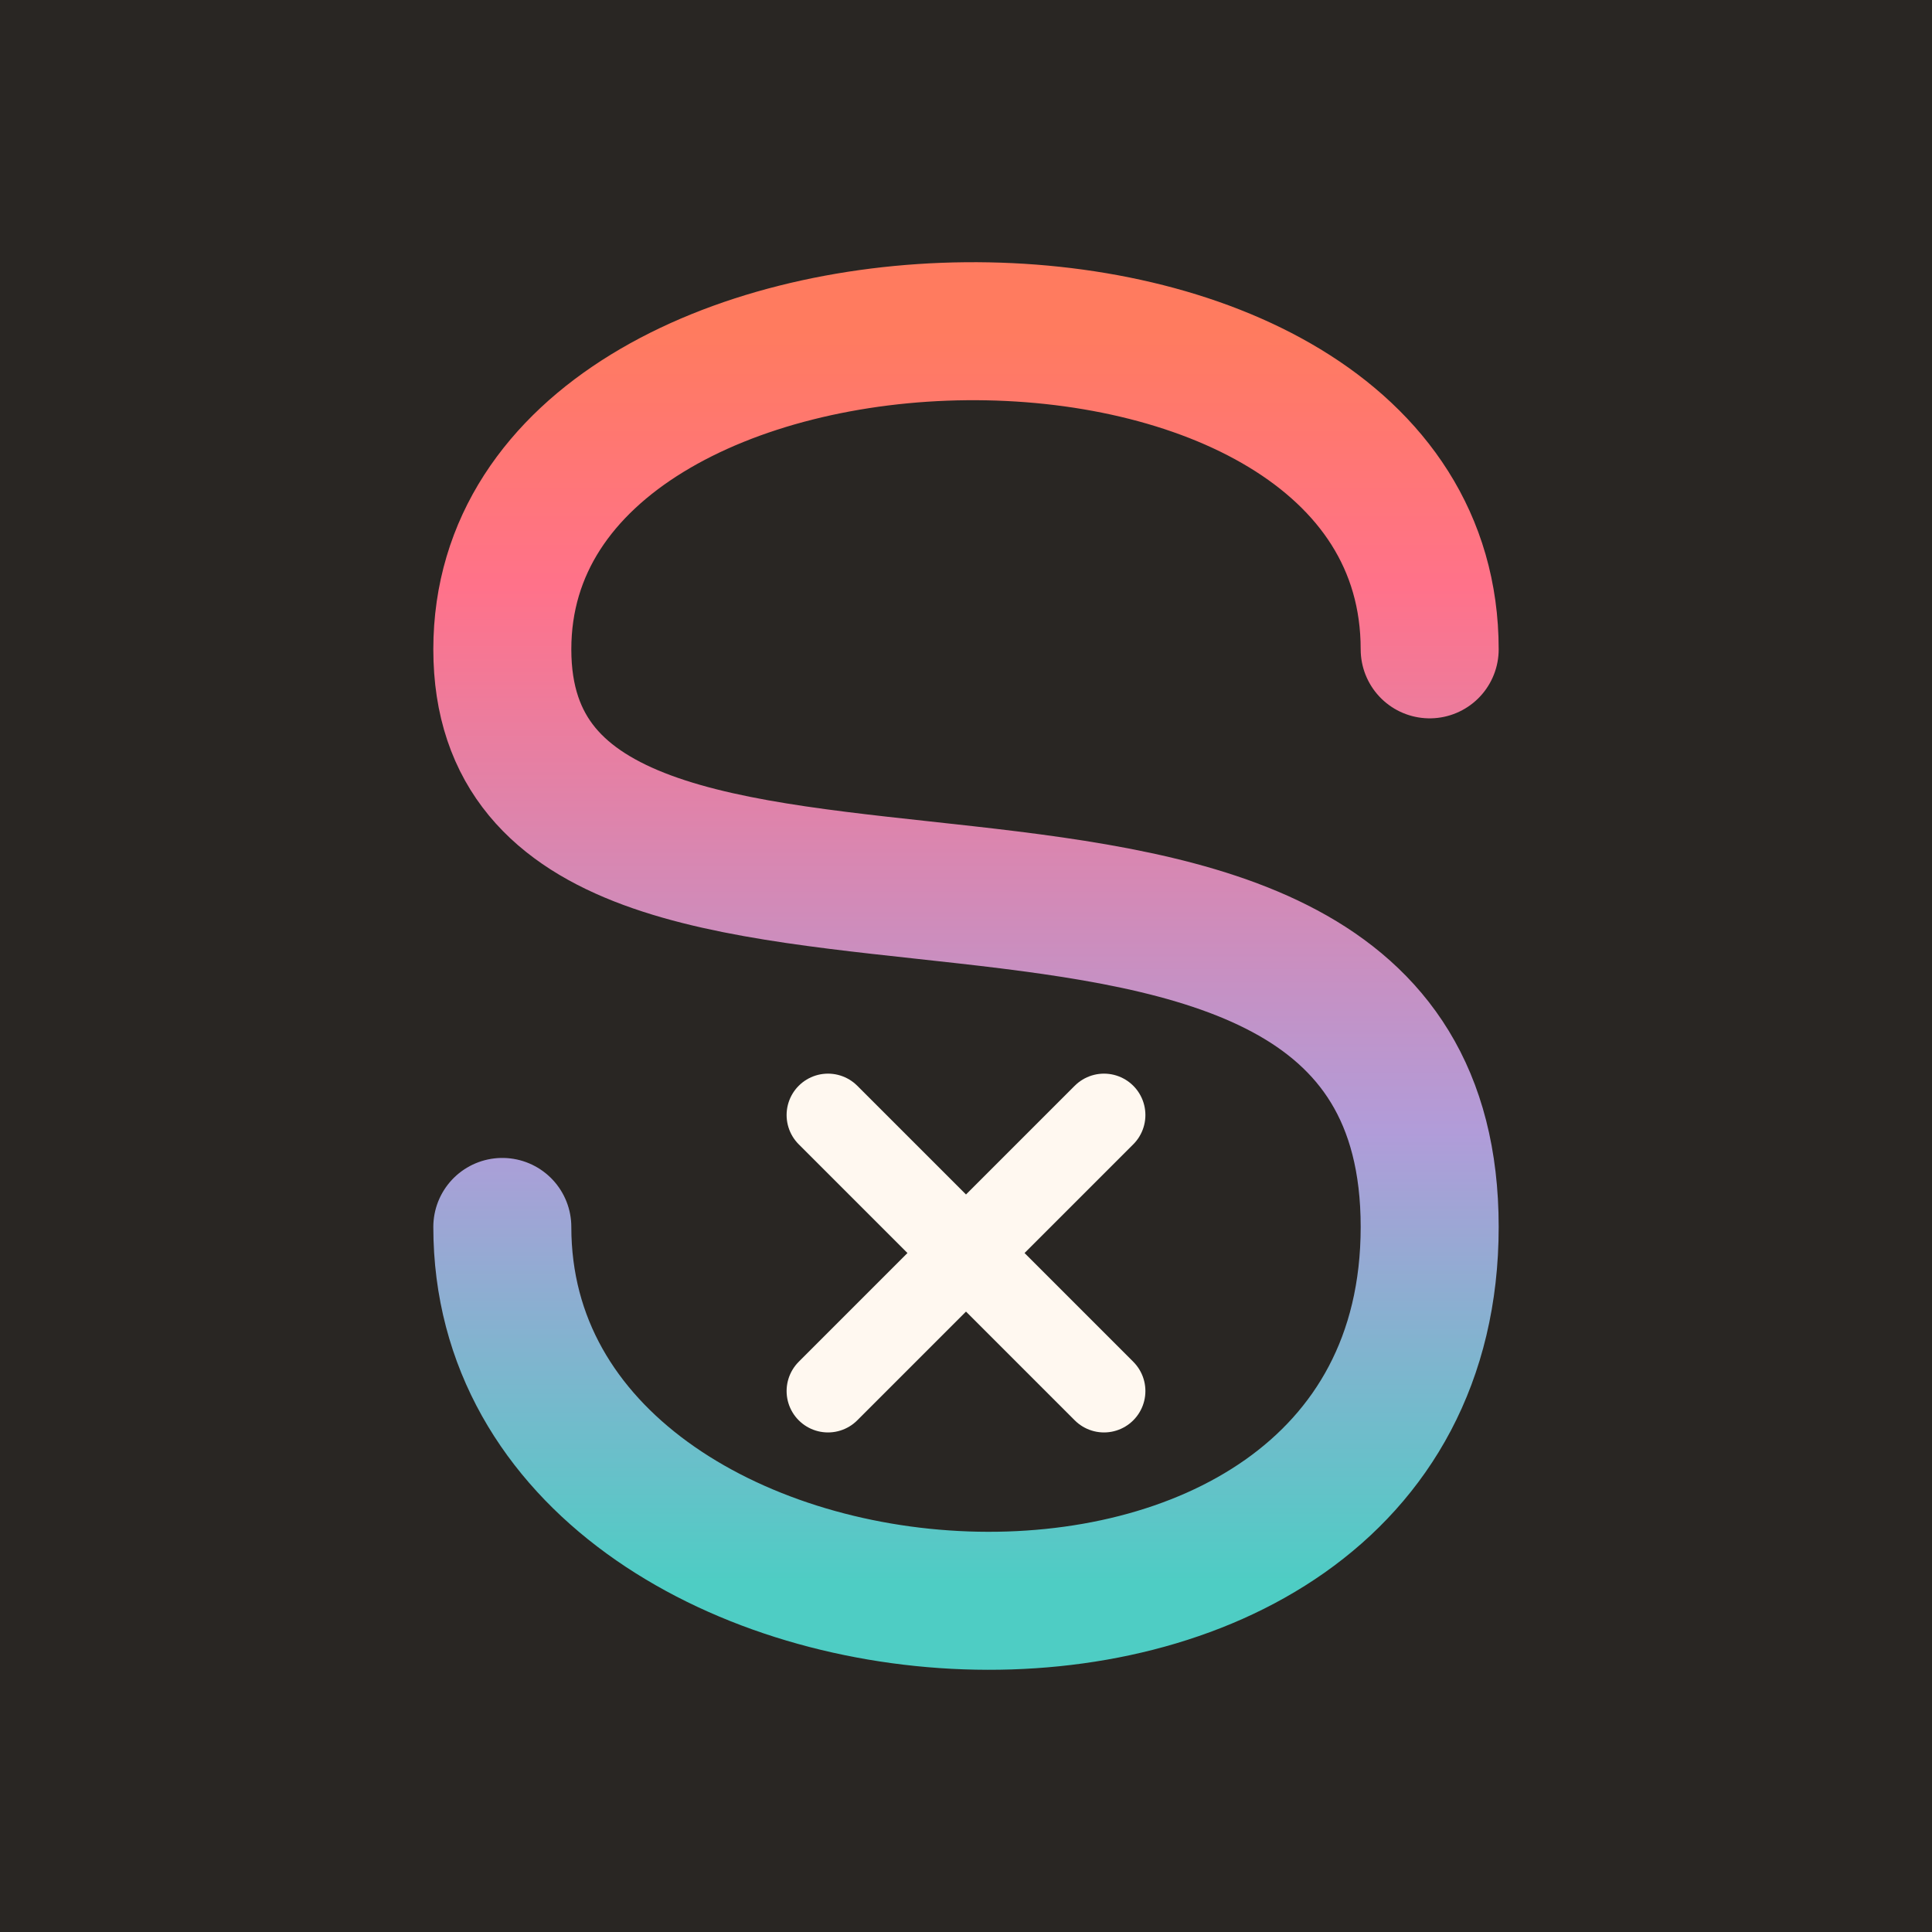
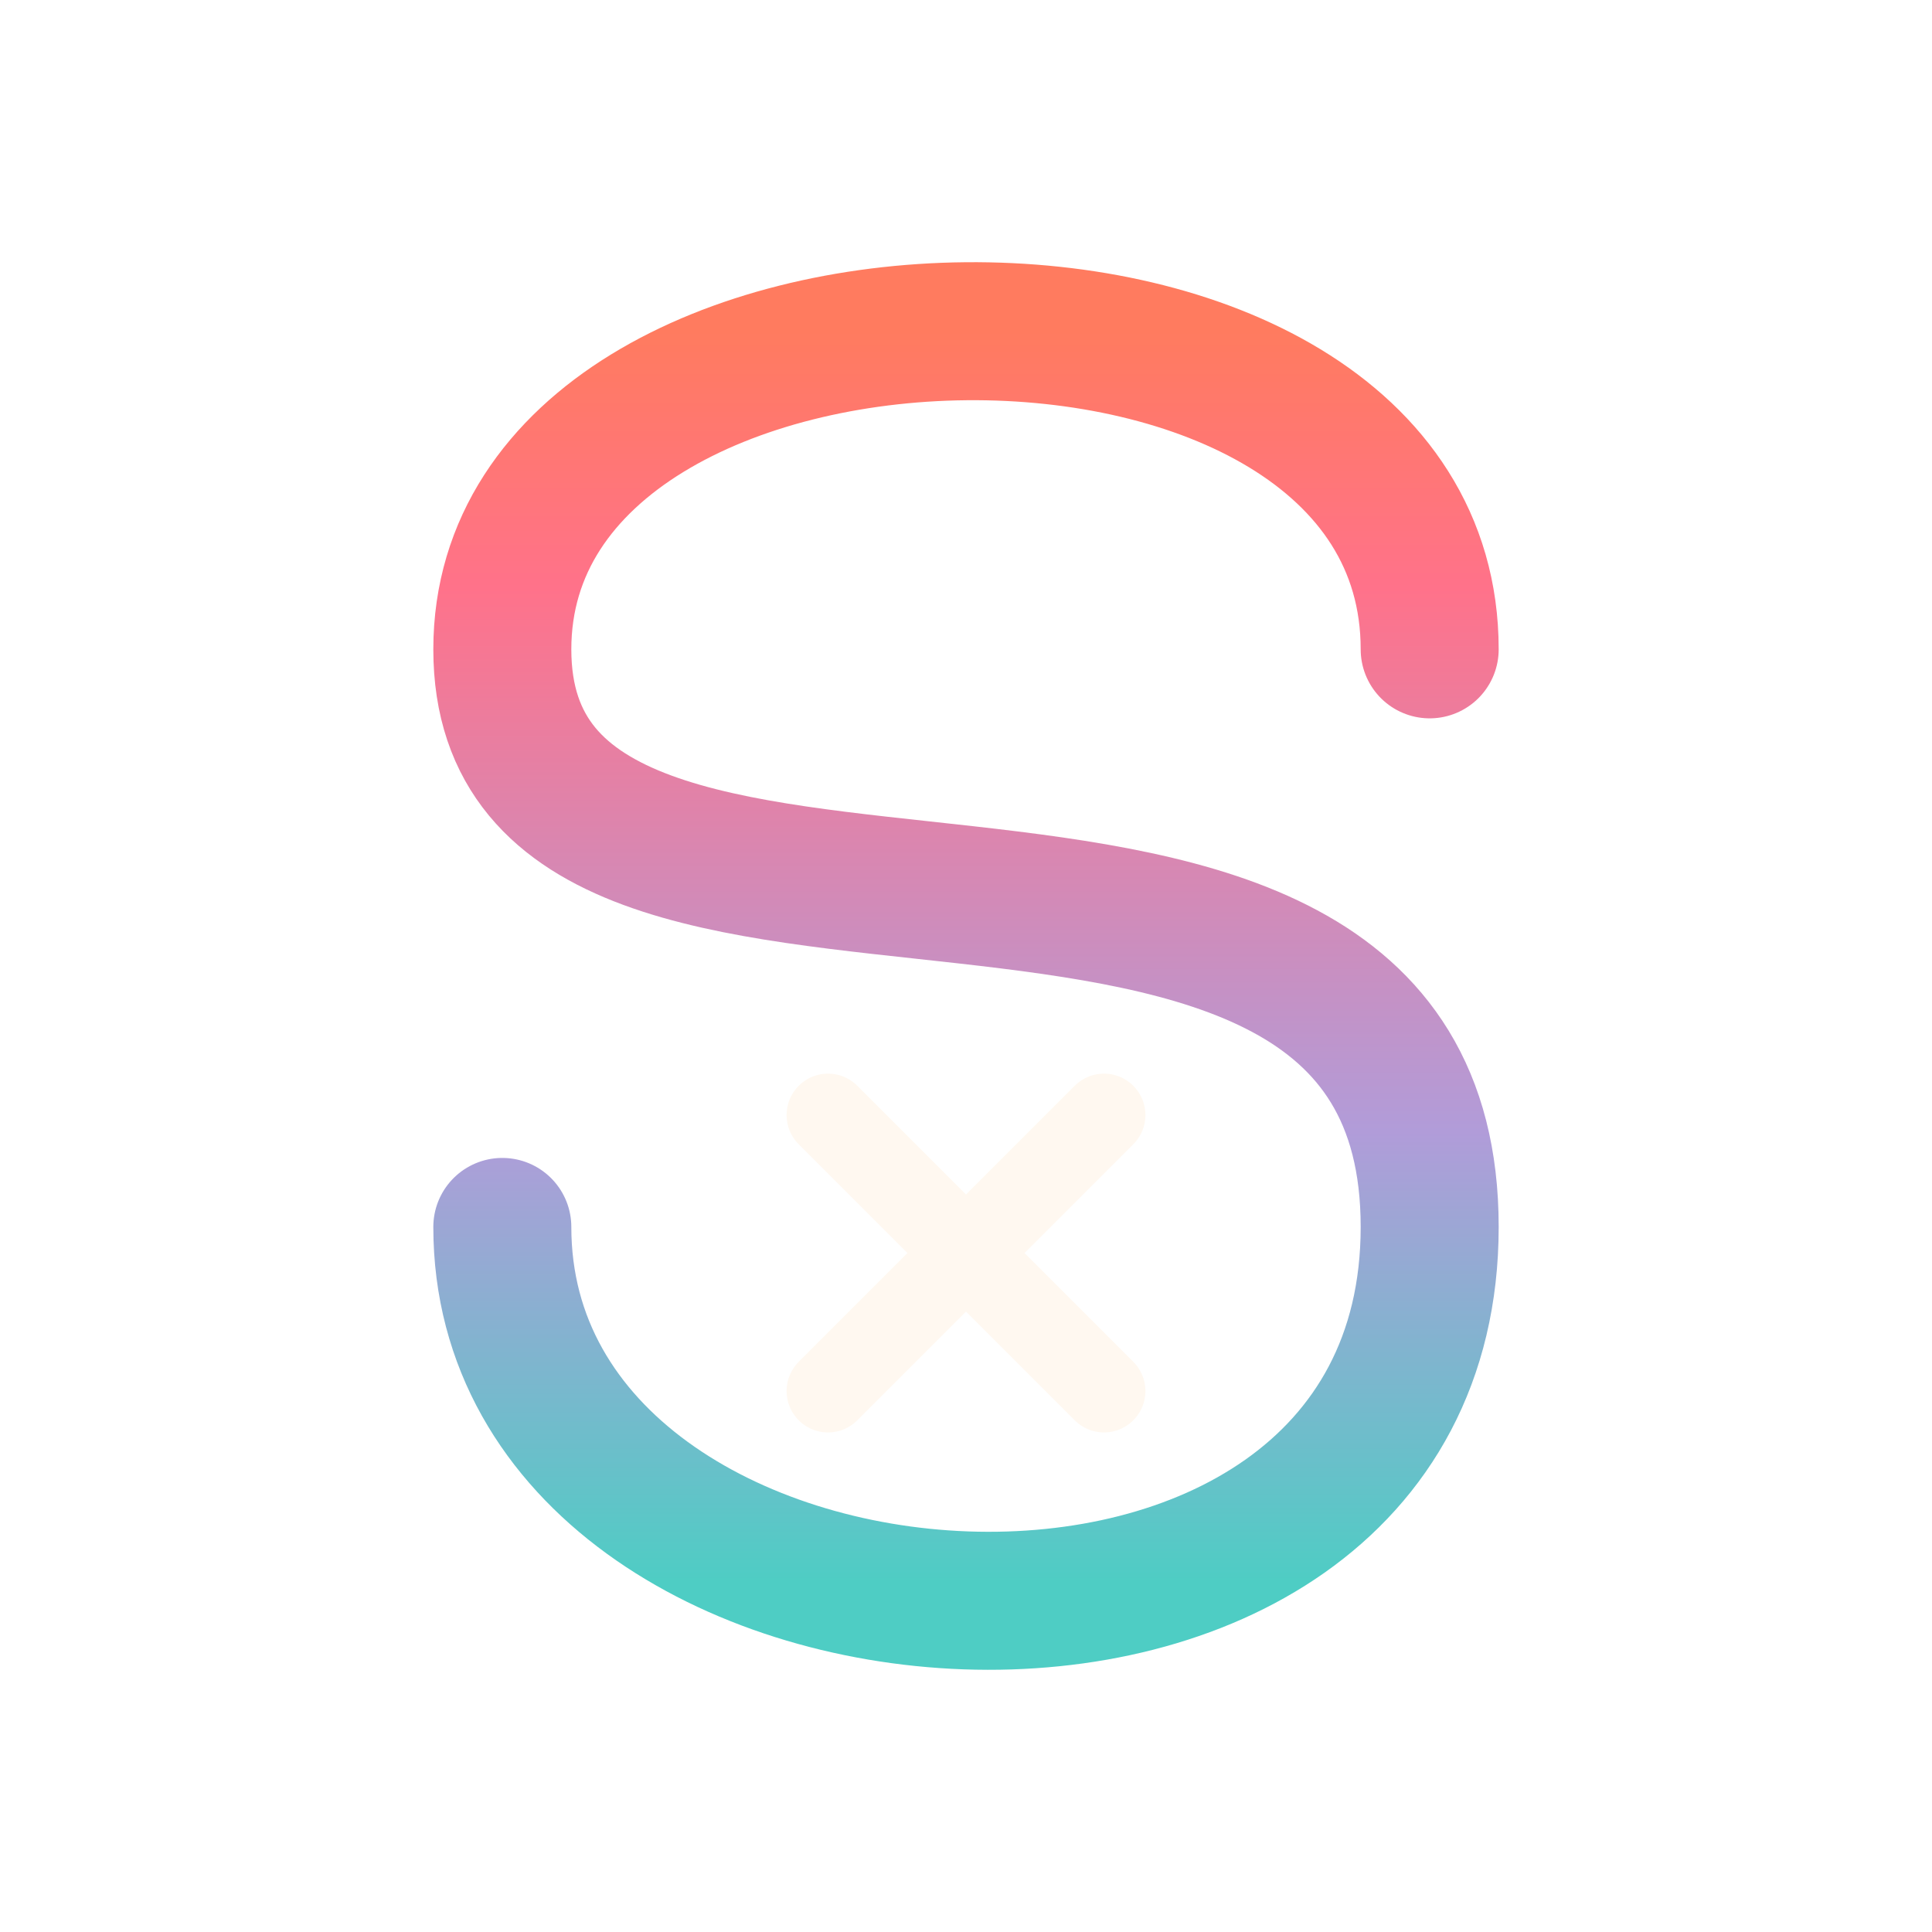
<svg xmlns="http://www.w3.org/2000/svg" width="350" height="350" viewBox="0 0 350 350" fill="none">
-   <rect width="350" height="350" fill="#292623" />
  <path d="M259 117.635C259 39.209 91 42.384 91 117.635C91 192.885 259 126.1 259 222.27C259 318.441 91 306.516 91 222.27" stroke="url(#paint0_linear_5_18)" stroke-width="25" stroke-linecap="round" />
  <path d="M150 202L200 252M150 252L200 202" stroke="#FFF8F0" stroke-width="15" stroke-linecap="round" />
  <defs>
    <linearGradient id="paint0_linear_5_18" x1="175" y1="60" x2="175" y2="290" gradientUnits="userSpaceOnUse">
      <stop stop-color="#FF7B5F" />
      <stop offset="0.202" stop-color="#FF728A" />
      <stop offset="0.63" stop-color="#B19CD9" />
      <stop offset="0.986" stop-color="#4ECDC4" />
    </linearGradient>
  </defs>
</svg>
